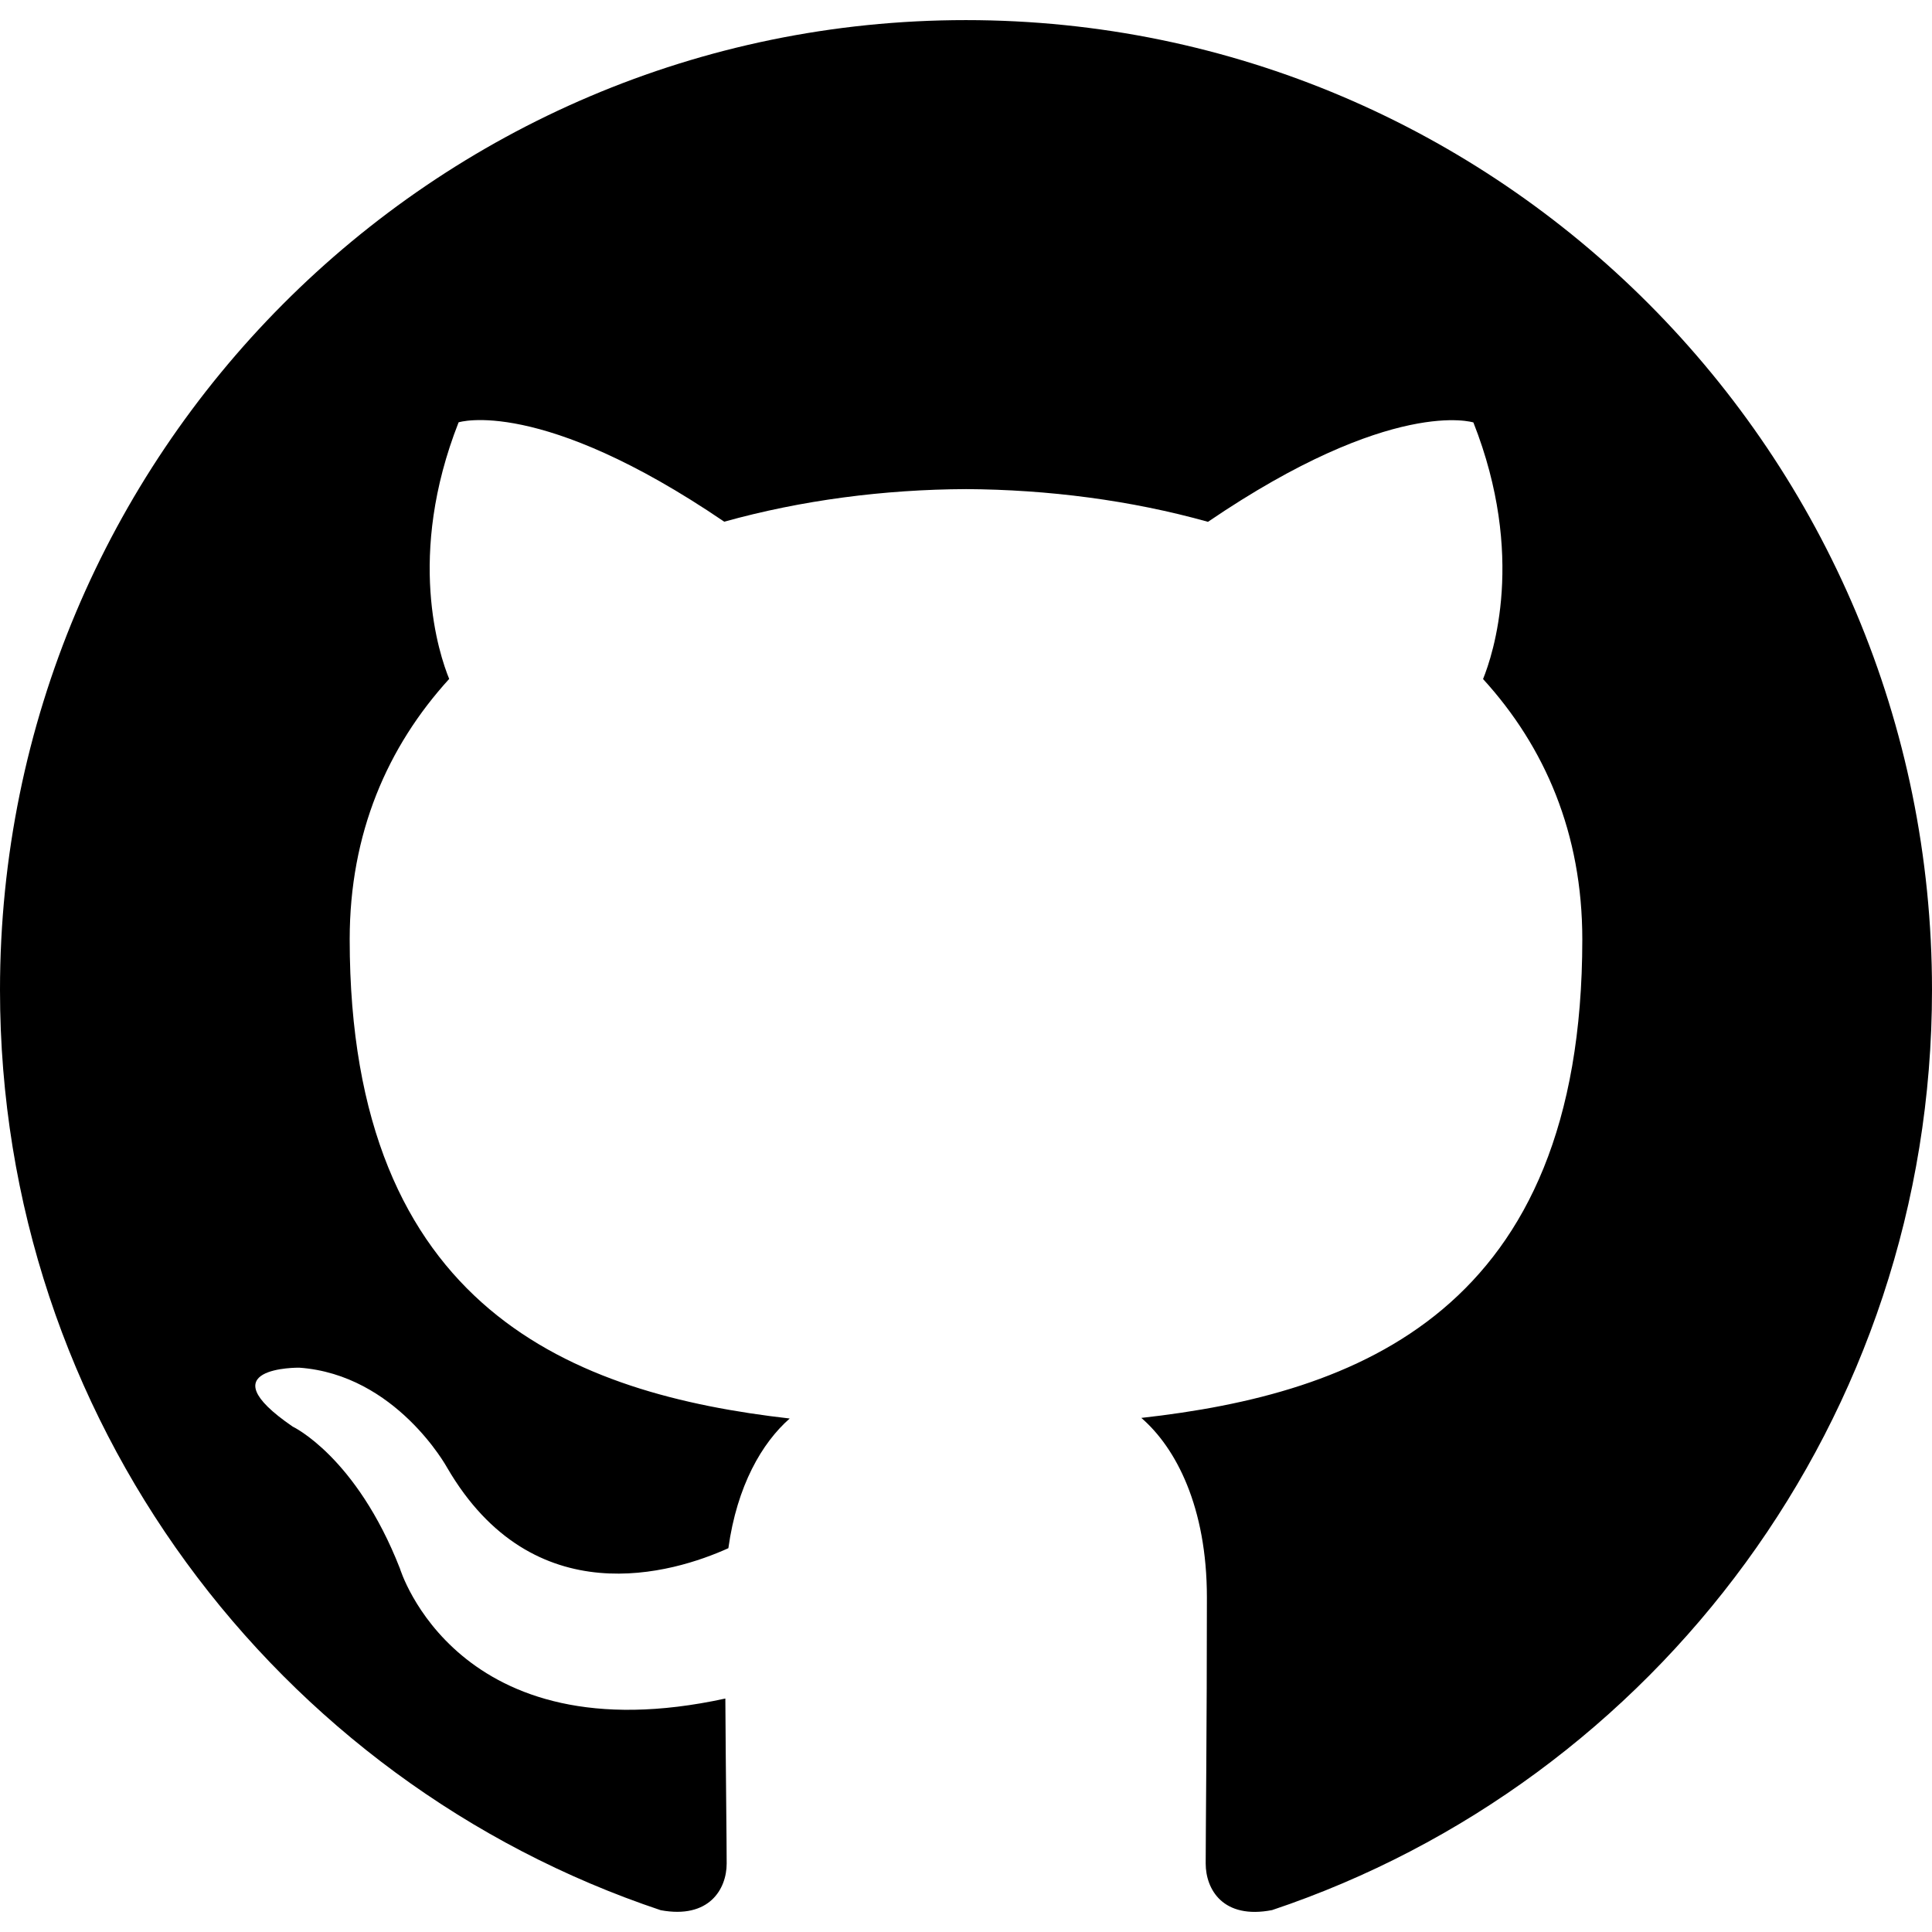
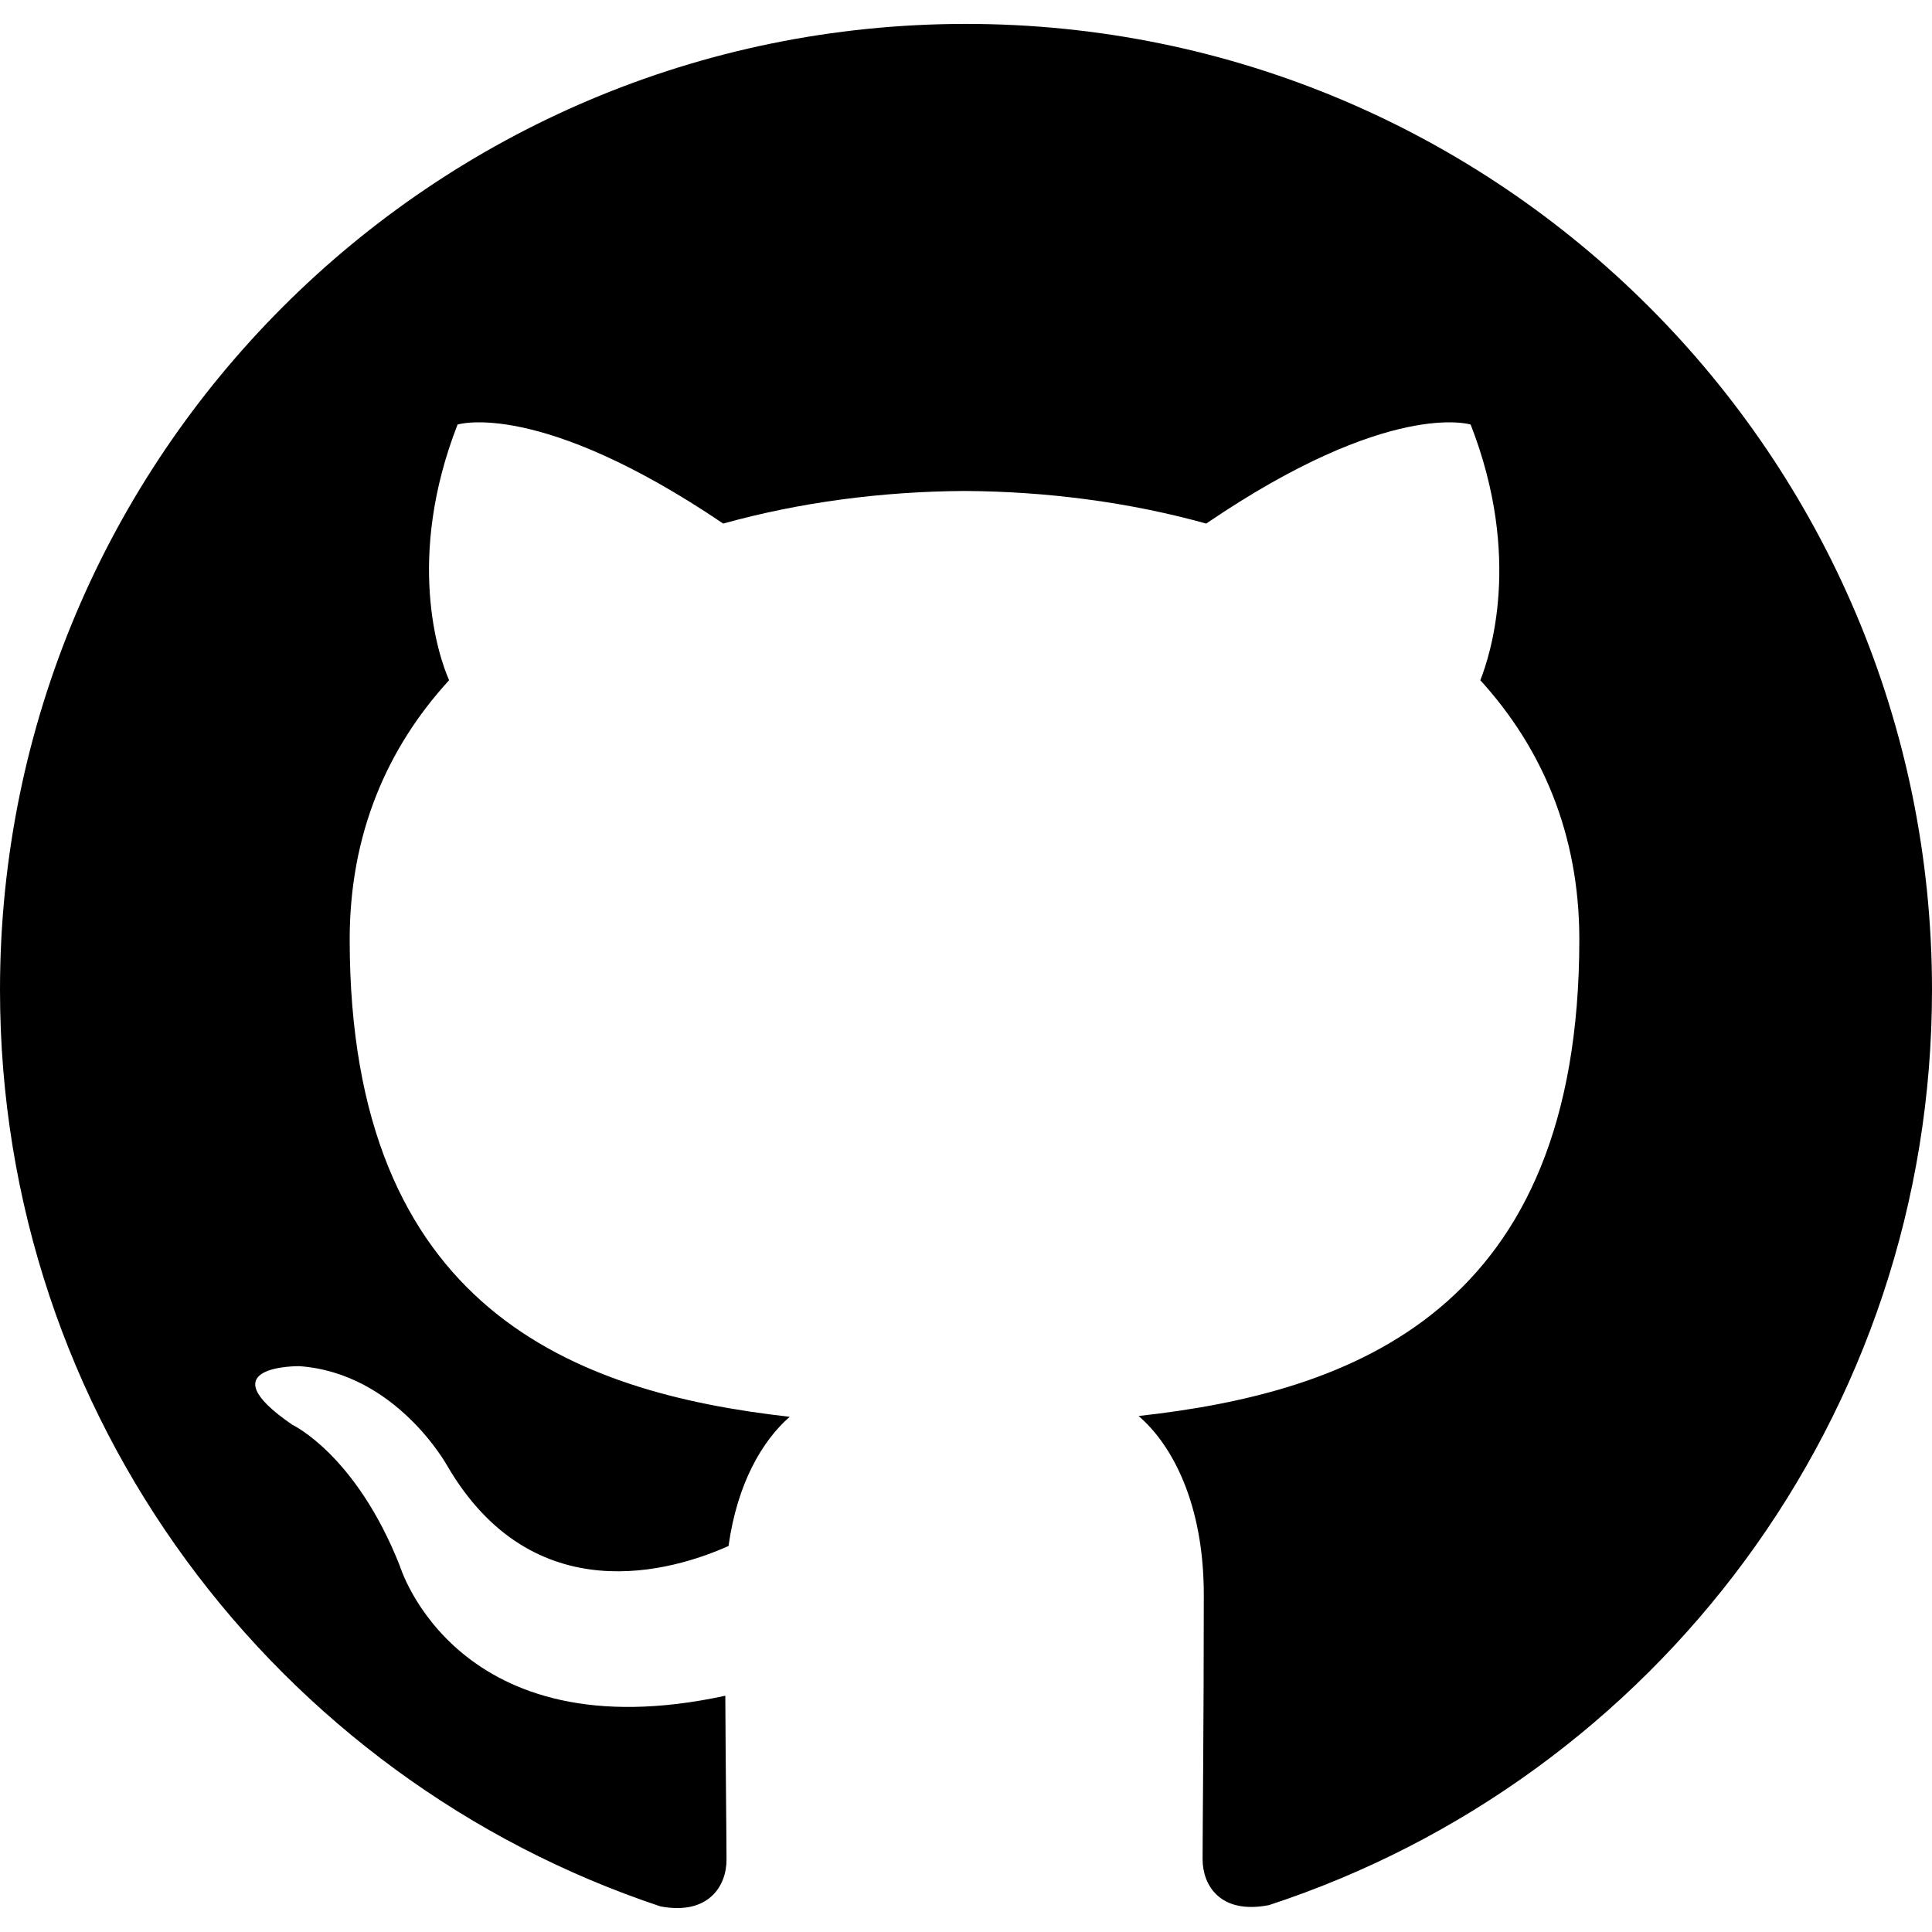
- <svg xmlns="http://www.w3.org/2000/svg" version="1.1" id="Capa_1" x="0px" y="0px" viewBox="0 0 512 512" style="enable-background:new 0 0 512 512;" xml:space="preserve">
-   <g>
-     <g>
-       <path d="M255.968,5.329C114.624,5.329,0,120.401,0,262.353c0,113.536,73.344,209.856,175.104,243.872    c12.8,2.368,17.472-5.568,17.472-12.384c0-6.112-0.224-22.272-0.352-43.712c-71.2,15.52-86.24-34.464-86.24-34.464    c-11.616-29.696-28.416-37.6-28.416-37.6c-23.264-15.936,1.728-15.616,1.728-15.616c25.696,1.824,39.2,26.496,39.2,26.496    c22.848,39.264,59.936,27.936,74.528,21.344c2.304-16.608,8.928-27.936,16.256-34.368    c-56.832-6.496-116.608-28.544-116.608-127.008c0-28.064,9.984-51.008,26.368-68.992c-2.656-6.496-11.424-32.64,2.496-68    c0,0,21.504-6.912,70.4,26.336c20.416-5.696,42.304-8.544,64.096-8.64c21.728,0.128,43.648,2.944,64.096,8.672    c48.864-33.248,70.336-26.336,70.336-26.336c13.952,35.392,5.184,61.504,2.56,68c16.416,17.984,26.304,40.928,26.304,68.992    c0,98.72-59.84,120.448-116.864,126.816c9.184,7.936,17.376,23.616,17.376,47.584c0,34.368-0.32,62.08-0.32,70.496    c0,6.88,4.608,14.88,17.6,12.352C438.72,472.145,512,375.857,512,262.353C512,120.401,397.376,5.329,255.968,5.329z" />
-     </g>
-   </g>
-   <g>
- </g>
-   <g>
- </g>
-   <g>
- </g>
-   <g>
- </g>
-   <g>
- </g>
-   <g>
- </g>
-   <g>
- </g>
-   <g>
- </g>
-   <g>
- </g>
-   <g>
- </g>
-   <g>
- </g>
-   <g>
- </g>
-   <g>
- </g>
-   <g>
- </g>
-   <g>
- </g>
+ <svg xmlns="http://www.w3.org/2000/svg" role="img" viewBox="0 0 24 24">
+   <path d="M12 .297c-6.63 0-12 5.373-12 12 0 5.303 3.438 9.8 8.205 11.385.6.113.82-.258.82-.577 0-.285-.01-1.04-.015-2.04-3.338.724-4.042-1.61-4.042-1.61C4.422 18.07 3.633 17.7 3.633 17.7c-1.087-.744.084-.729.084-.729 1.205.084 1.838 1.236 1.838 1.236 1.07 1.835 2.809 1.305 3.495.998.108-.776.417-1.305.76-1.605-2.665-.3-5.466-1.332-5.466-5.93 0-1.31.465-2.38 1.235-3.22-.135-.303-.54-1.523.105-3.176 0 0 1.005-.322 3.3 1.23.96-.267 1.98-.399 3-.405 1.02.006 2.04.138 3 .405 2.28-1.552 3.285-1.23 3.285-1.23.645 1.653.24 2.873.12 3.176.765.84 1.23 1.91 1.23 3.22 0 4.61-2.805 5.625-5.475 5.92.42.36.81 1.096.81 2.22 0 1.606-.015 2.896-.015 3.286 0 .315.21.69.825.57C20.565 22.092 24 17.592 24 12.297c0-6.627-5.373-12-12-12" />
</svg>
